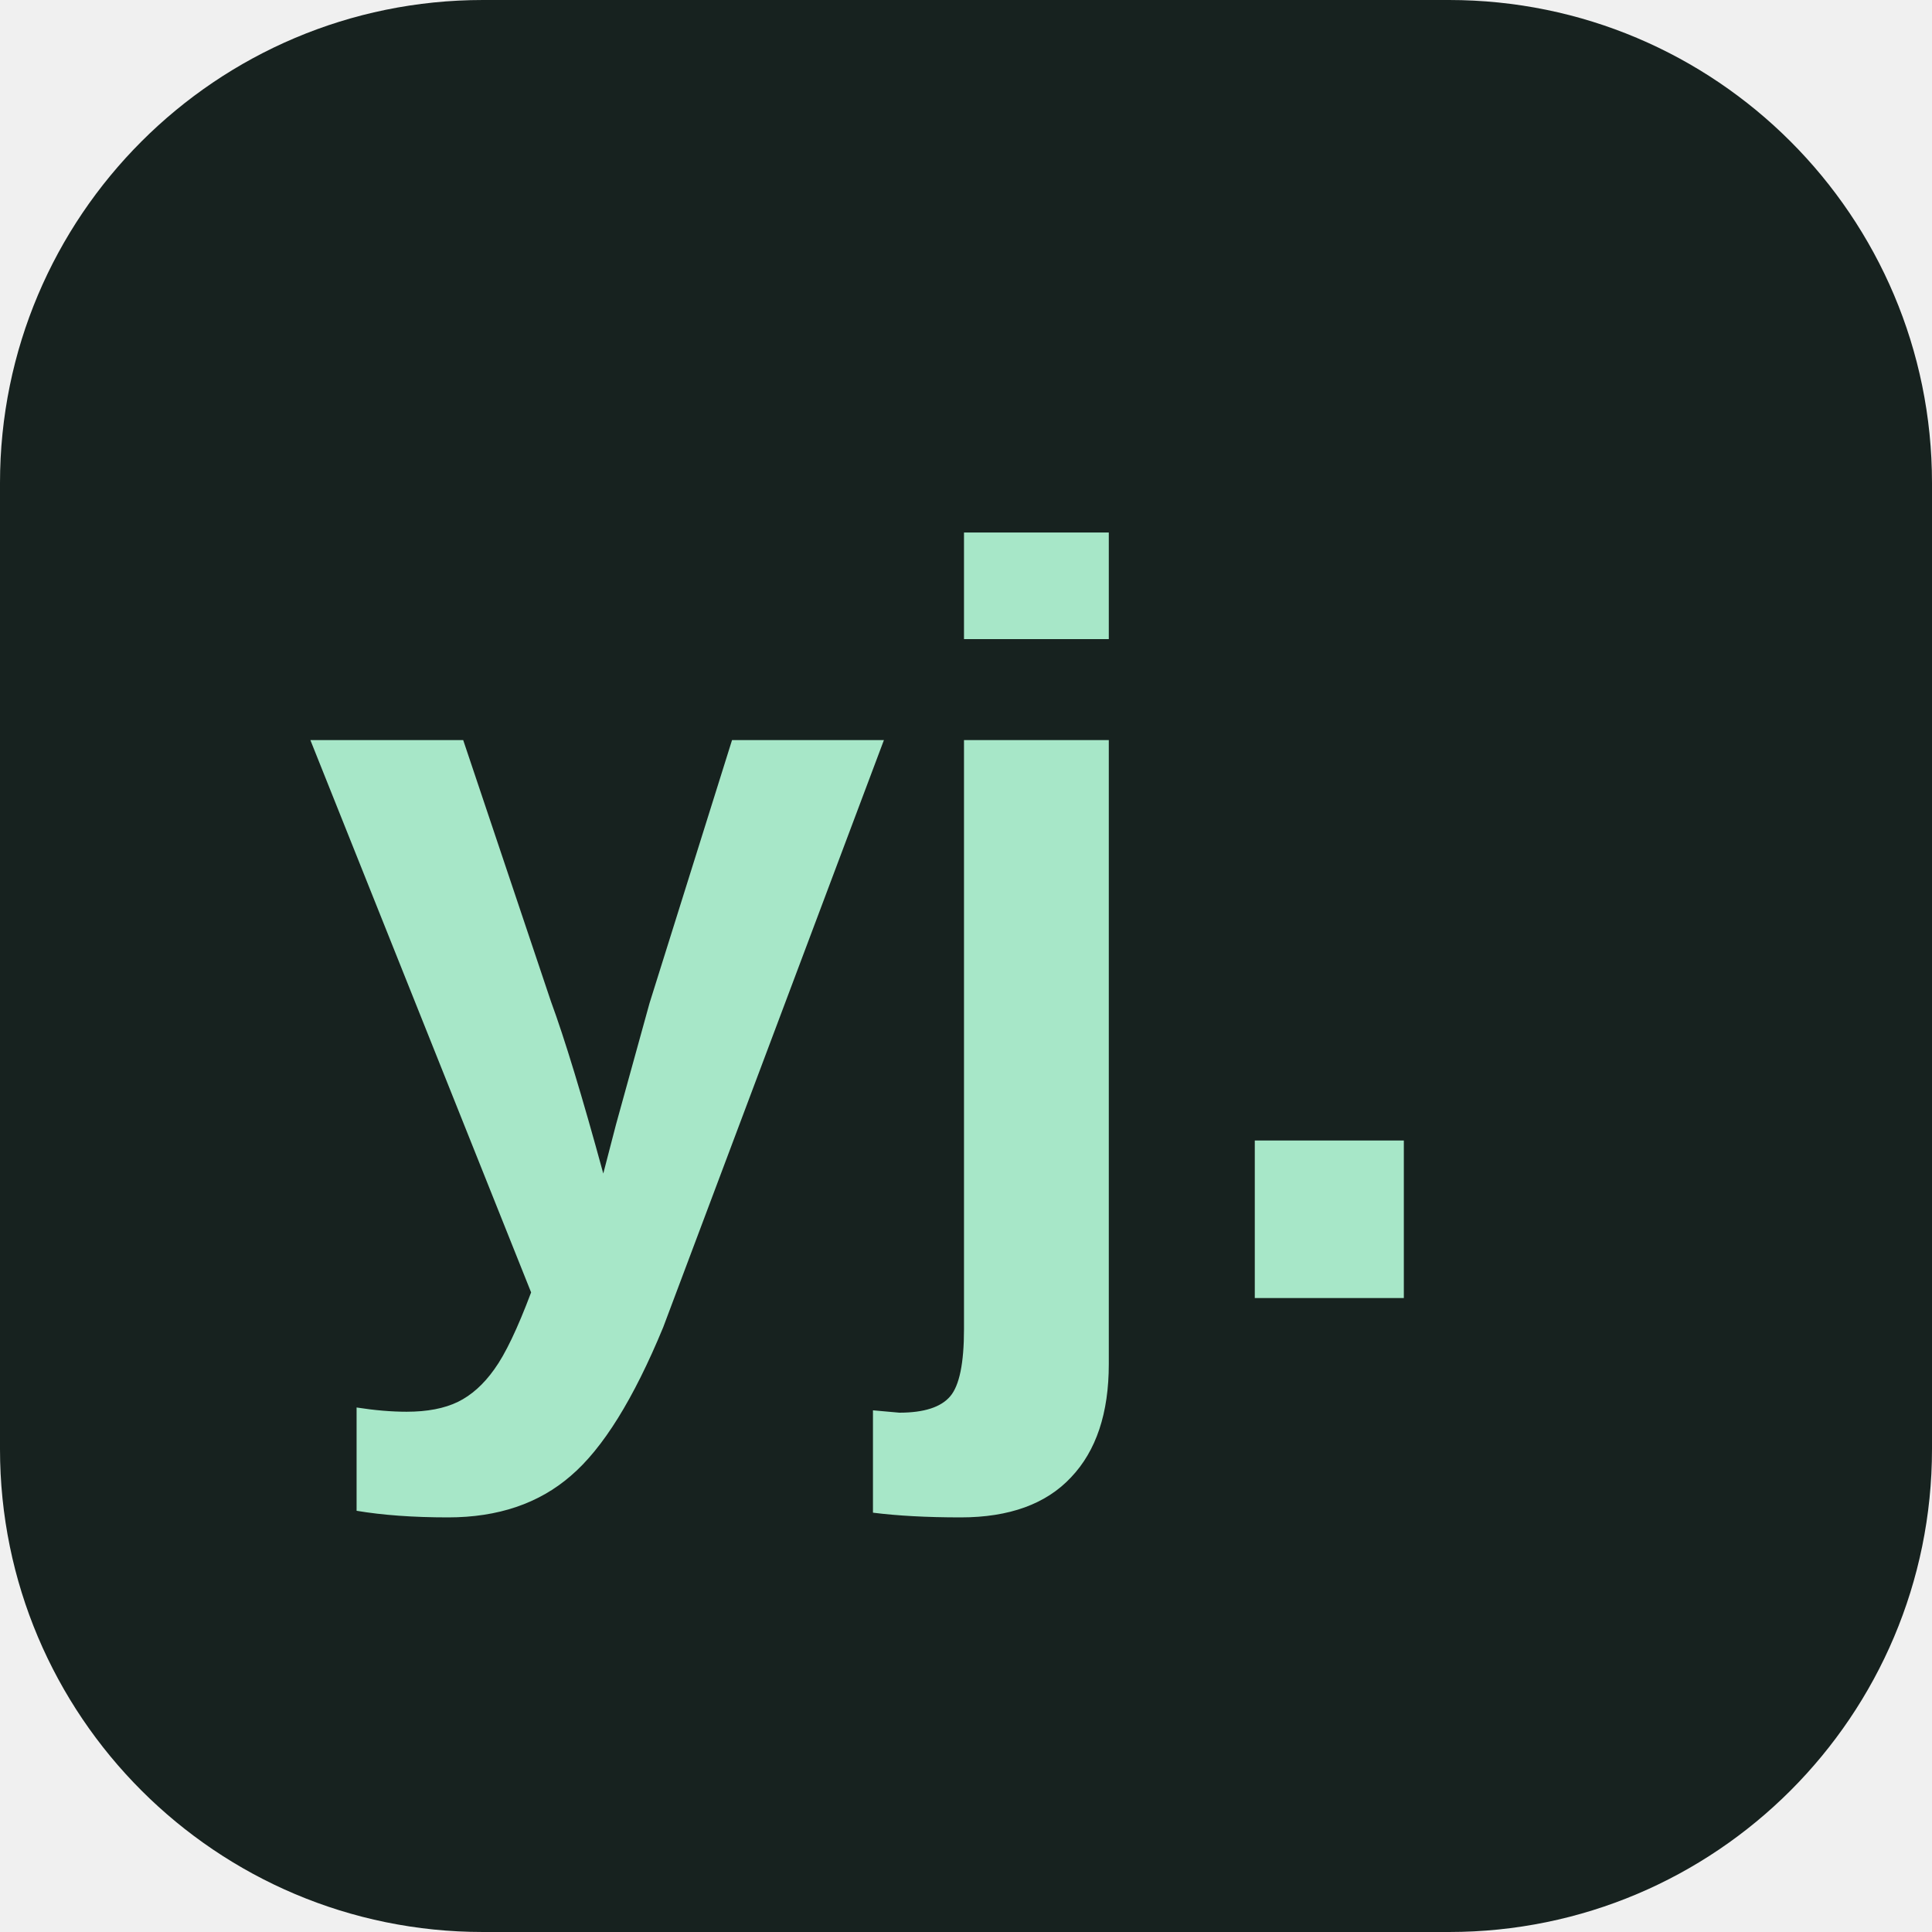
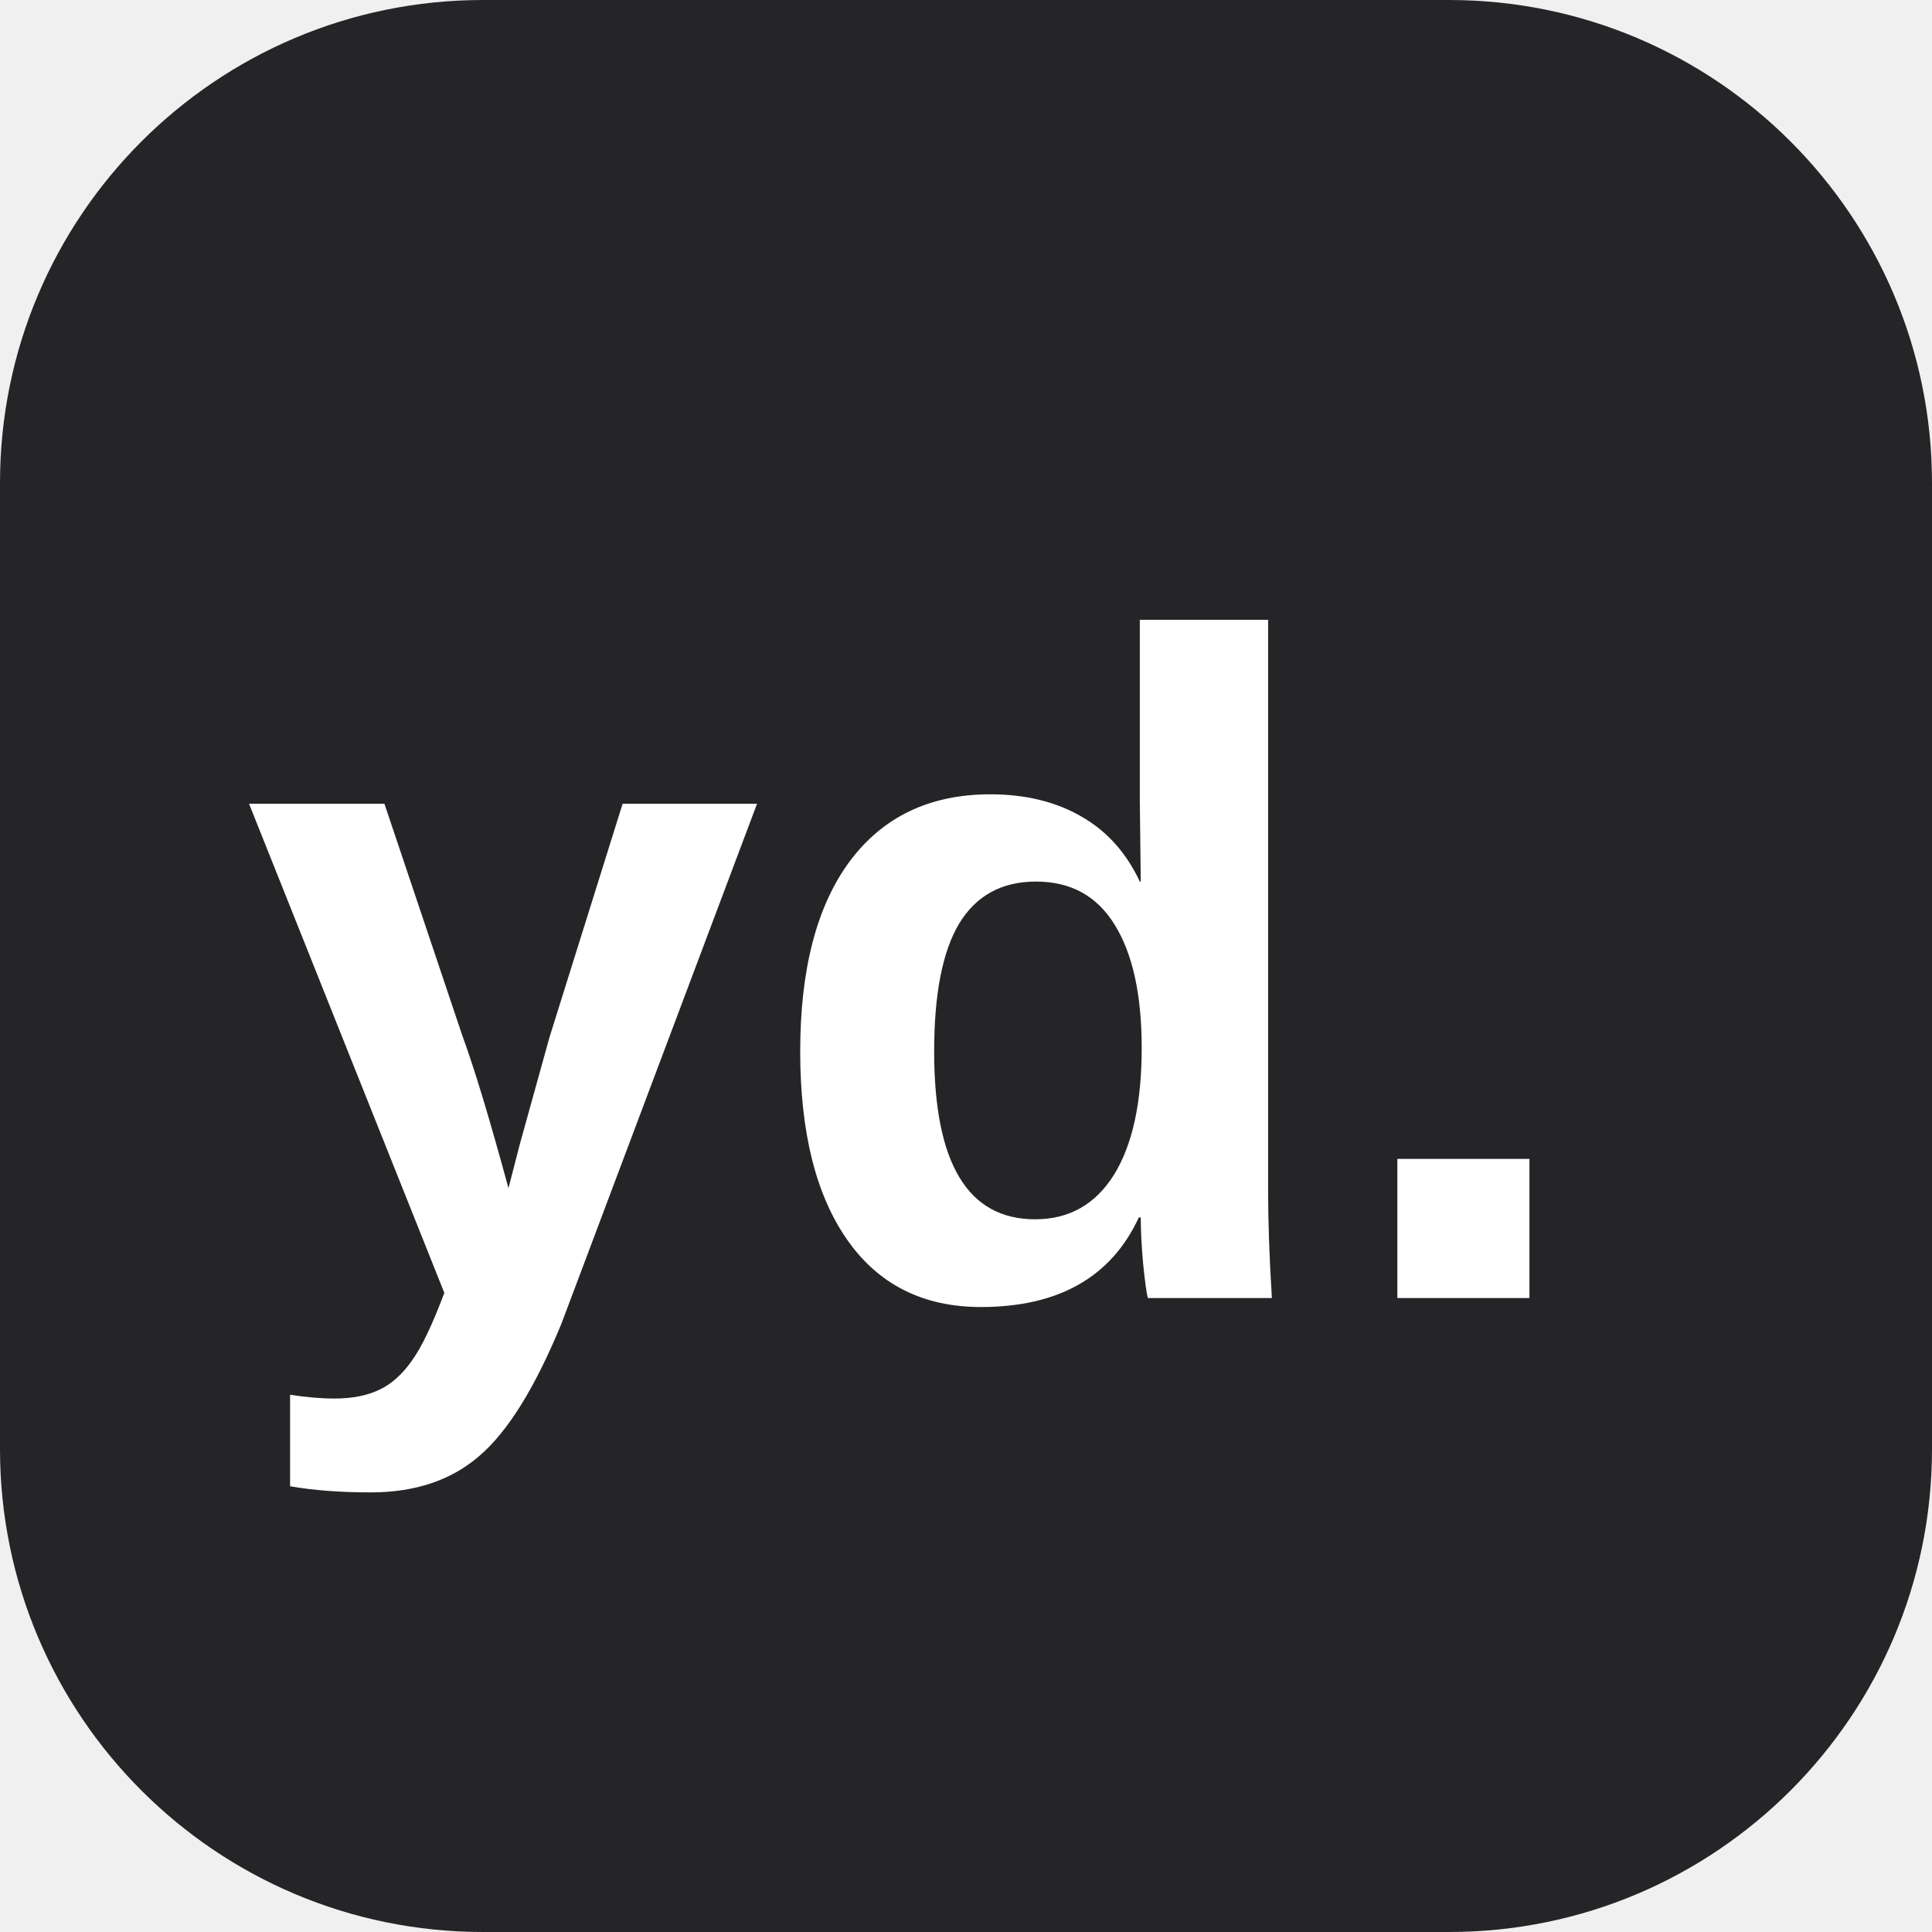
<svg xmlns="http://www.w3.org/2000/svg" viewBox="0 0 64 64">
-   <rect width="64" height="64" rx="16" fill="#17221f" />
-   <text x="10" y="43" fill="#a7e7c8" font-family="Arial,sans-serif" font-size="35" font-weight="bold">yj.</text>
+   <rect width="64" height="64" rx="16" fill="#252528" />
+   <text x="8" y="43" fill="#fff" font-family="Arial,sans-serif" font-size="31" font-weight="bold">yd.</text>
</svg>
